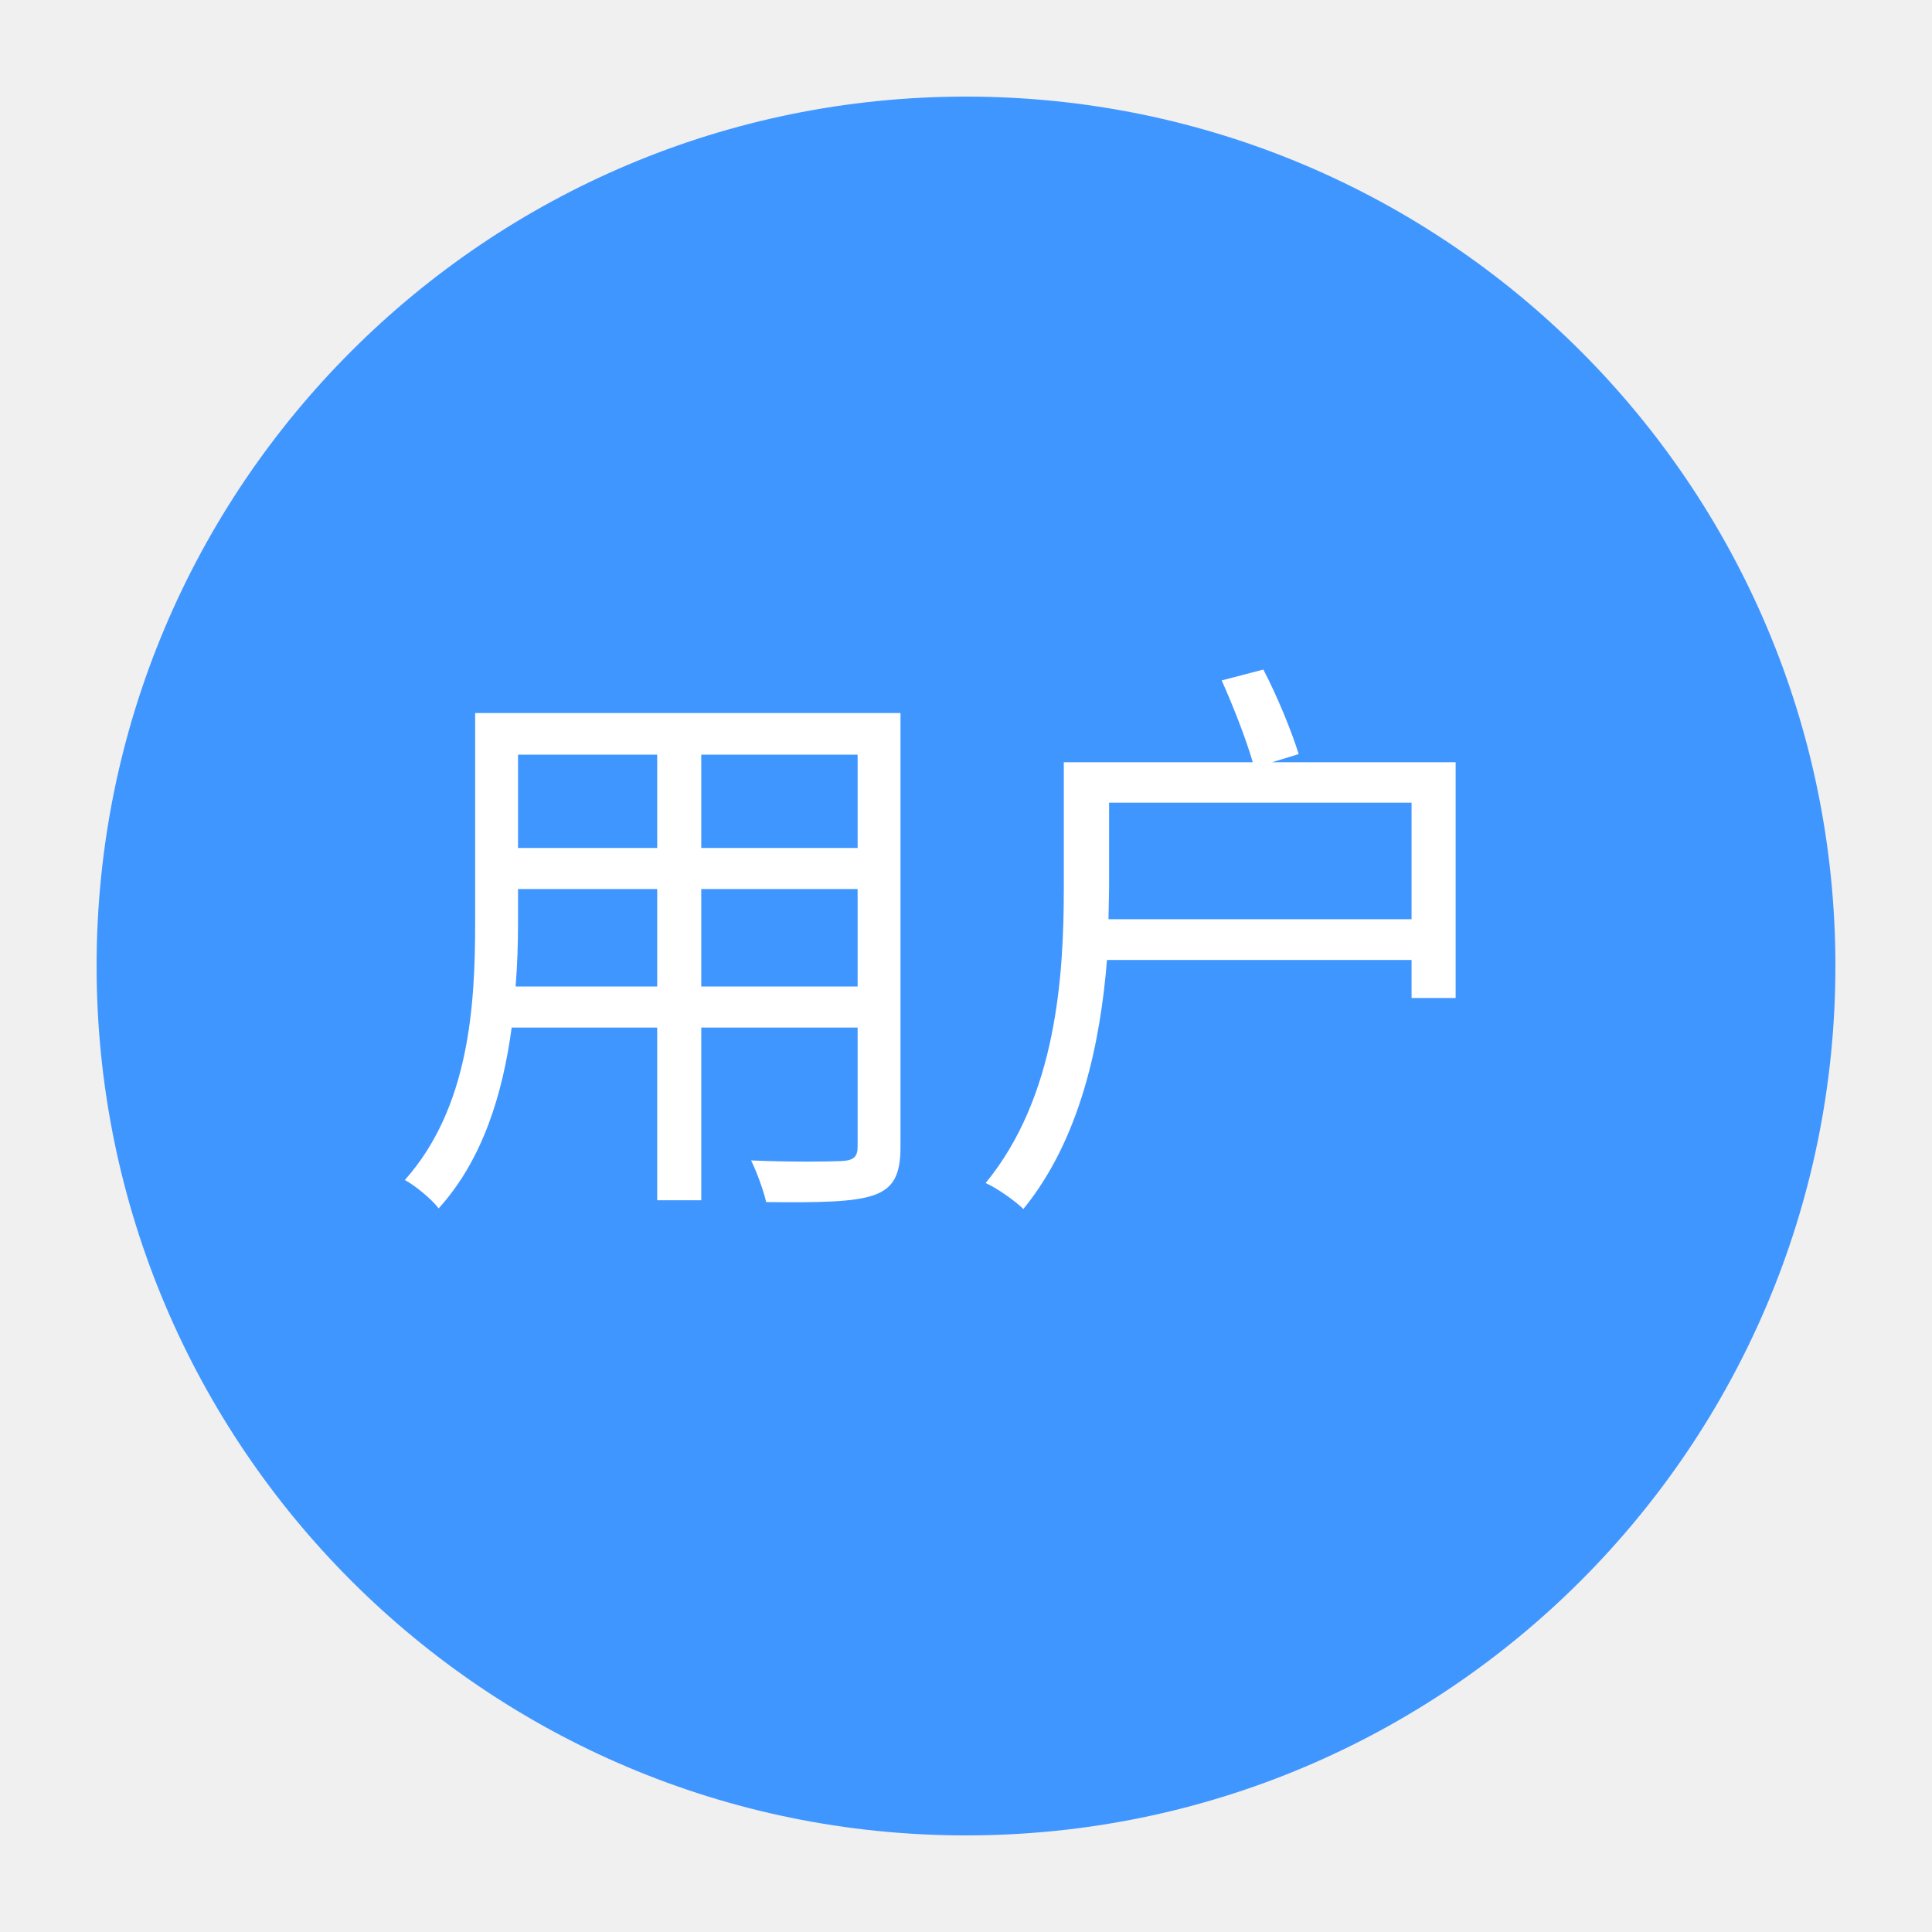
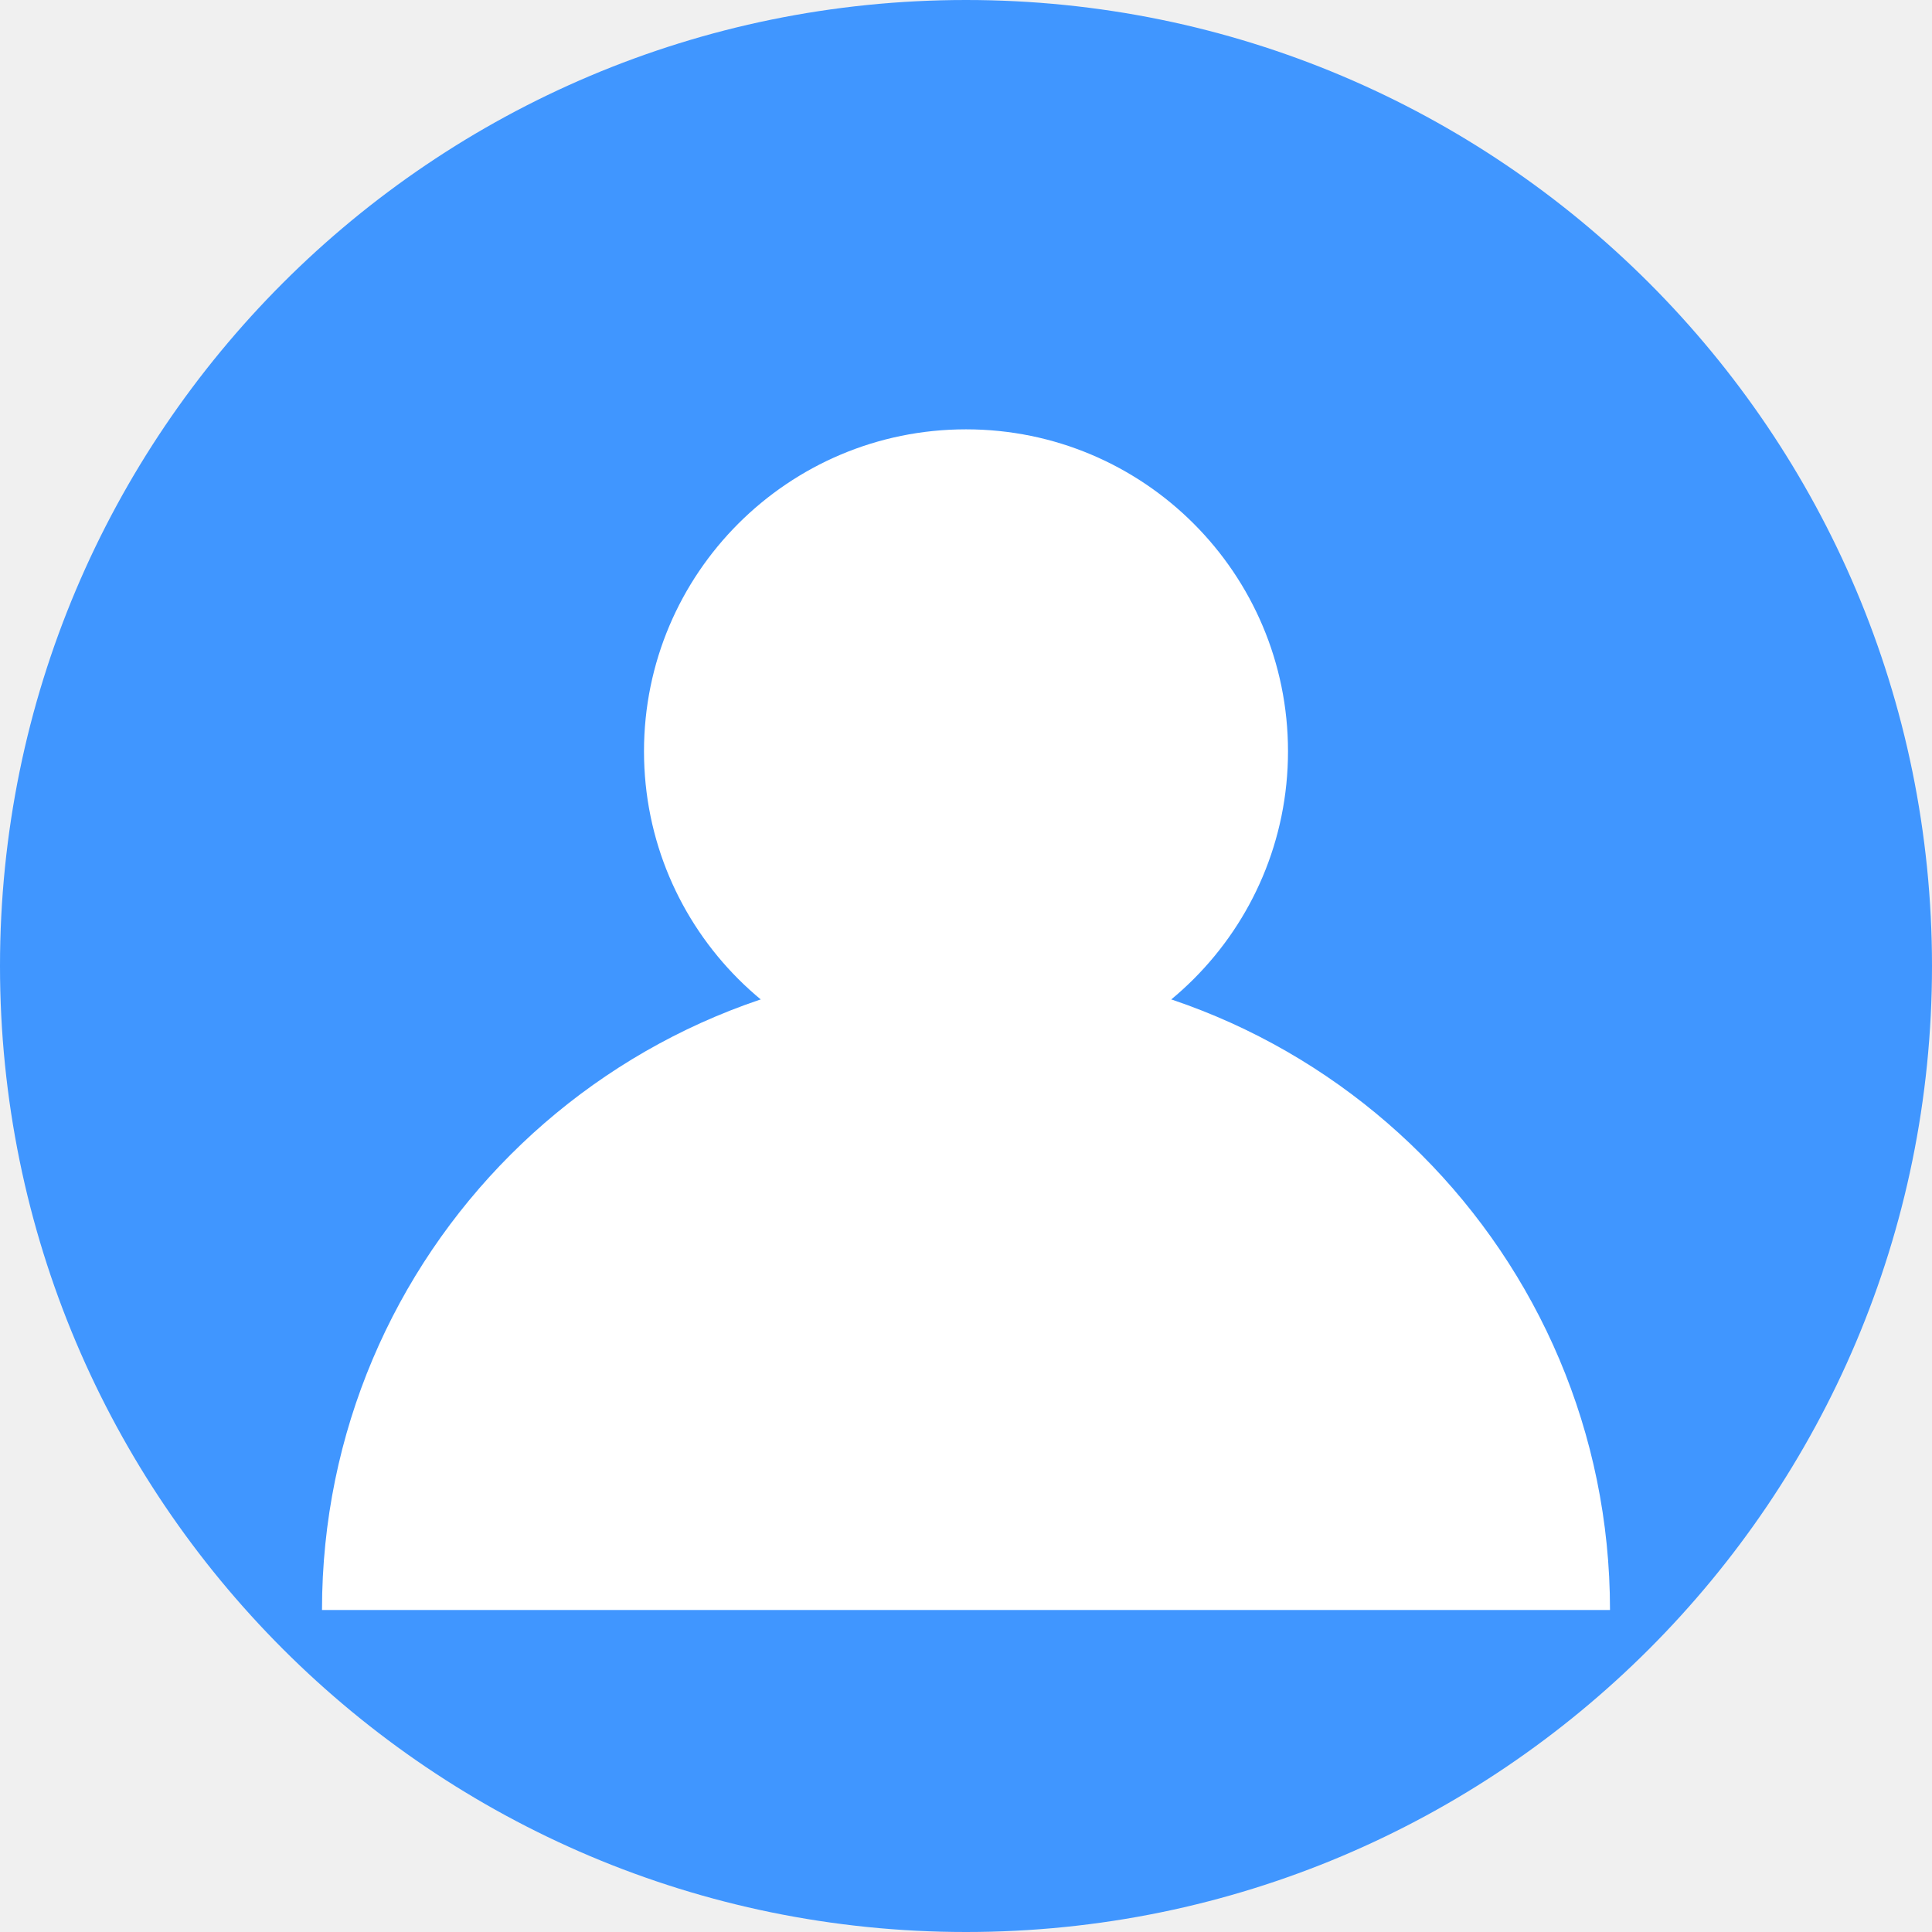
- <svg xmlns="http://www.w3.org/2000/svg" viewBox="0 0 100 100" width="100" height="100">
-   <circle cx="50" cy="50" r="45" fill="#4096ff" />
-   <text x="50" y="60" font-family="Arial" font-size="30" text-anchor="middle" fill="white">用户</text>
+ <svg xmlns="http://www.w3.org/2000/svg" width="36" height="36" viewBox="0 0 36 36" fill="none">
+   <circle cx="18" cy="18" r="18" fill="#4096ff" />
+   <circle cx="18" cy="14" r="6" fill="white" />
+   <path d="M6 30c0-6.627 5.373-12 12-12s12 5.373 12 12" fill="white" />
</svg>
